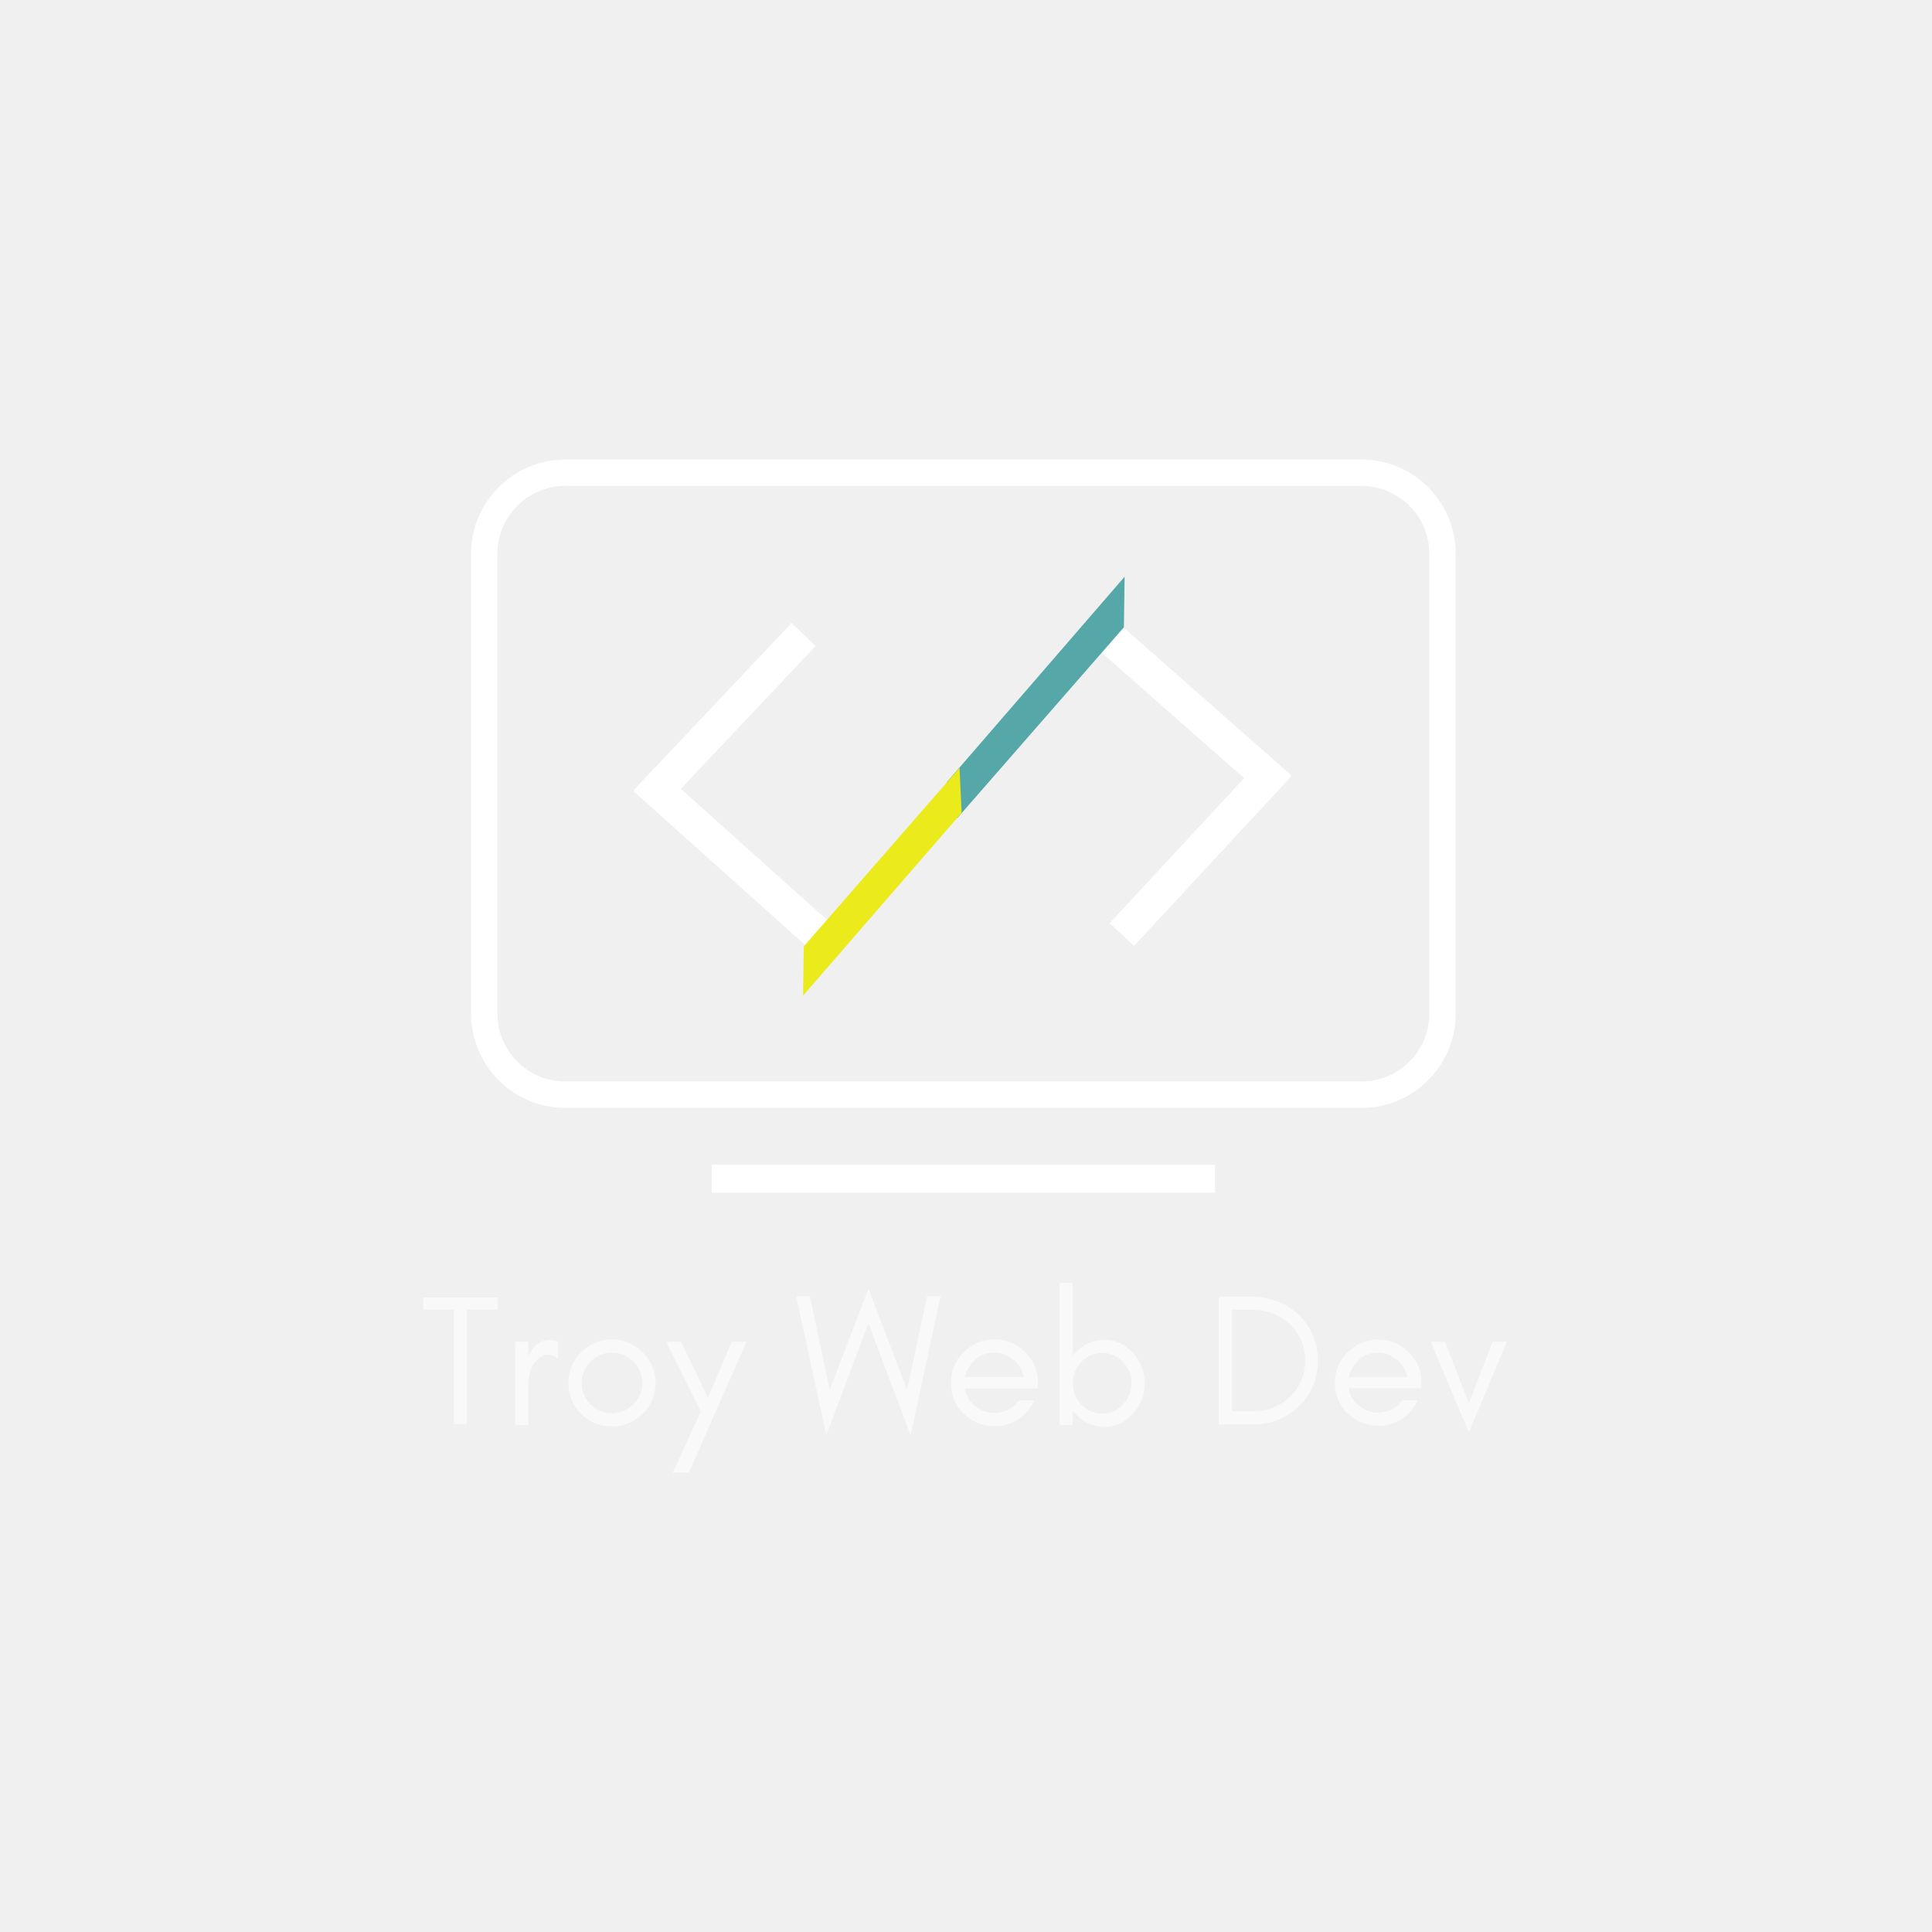
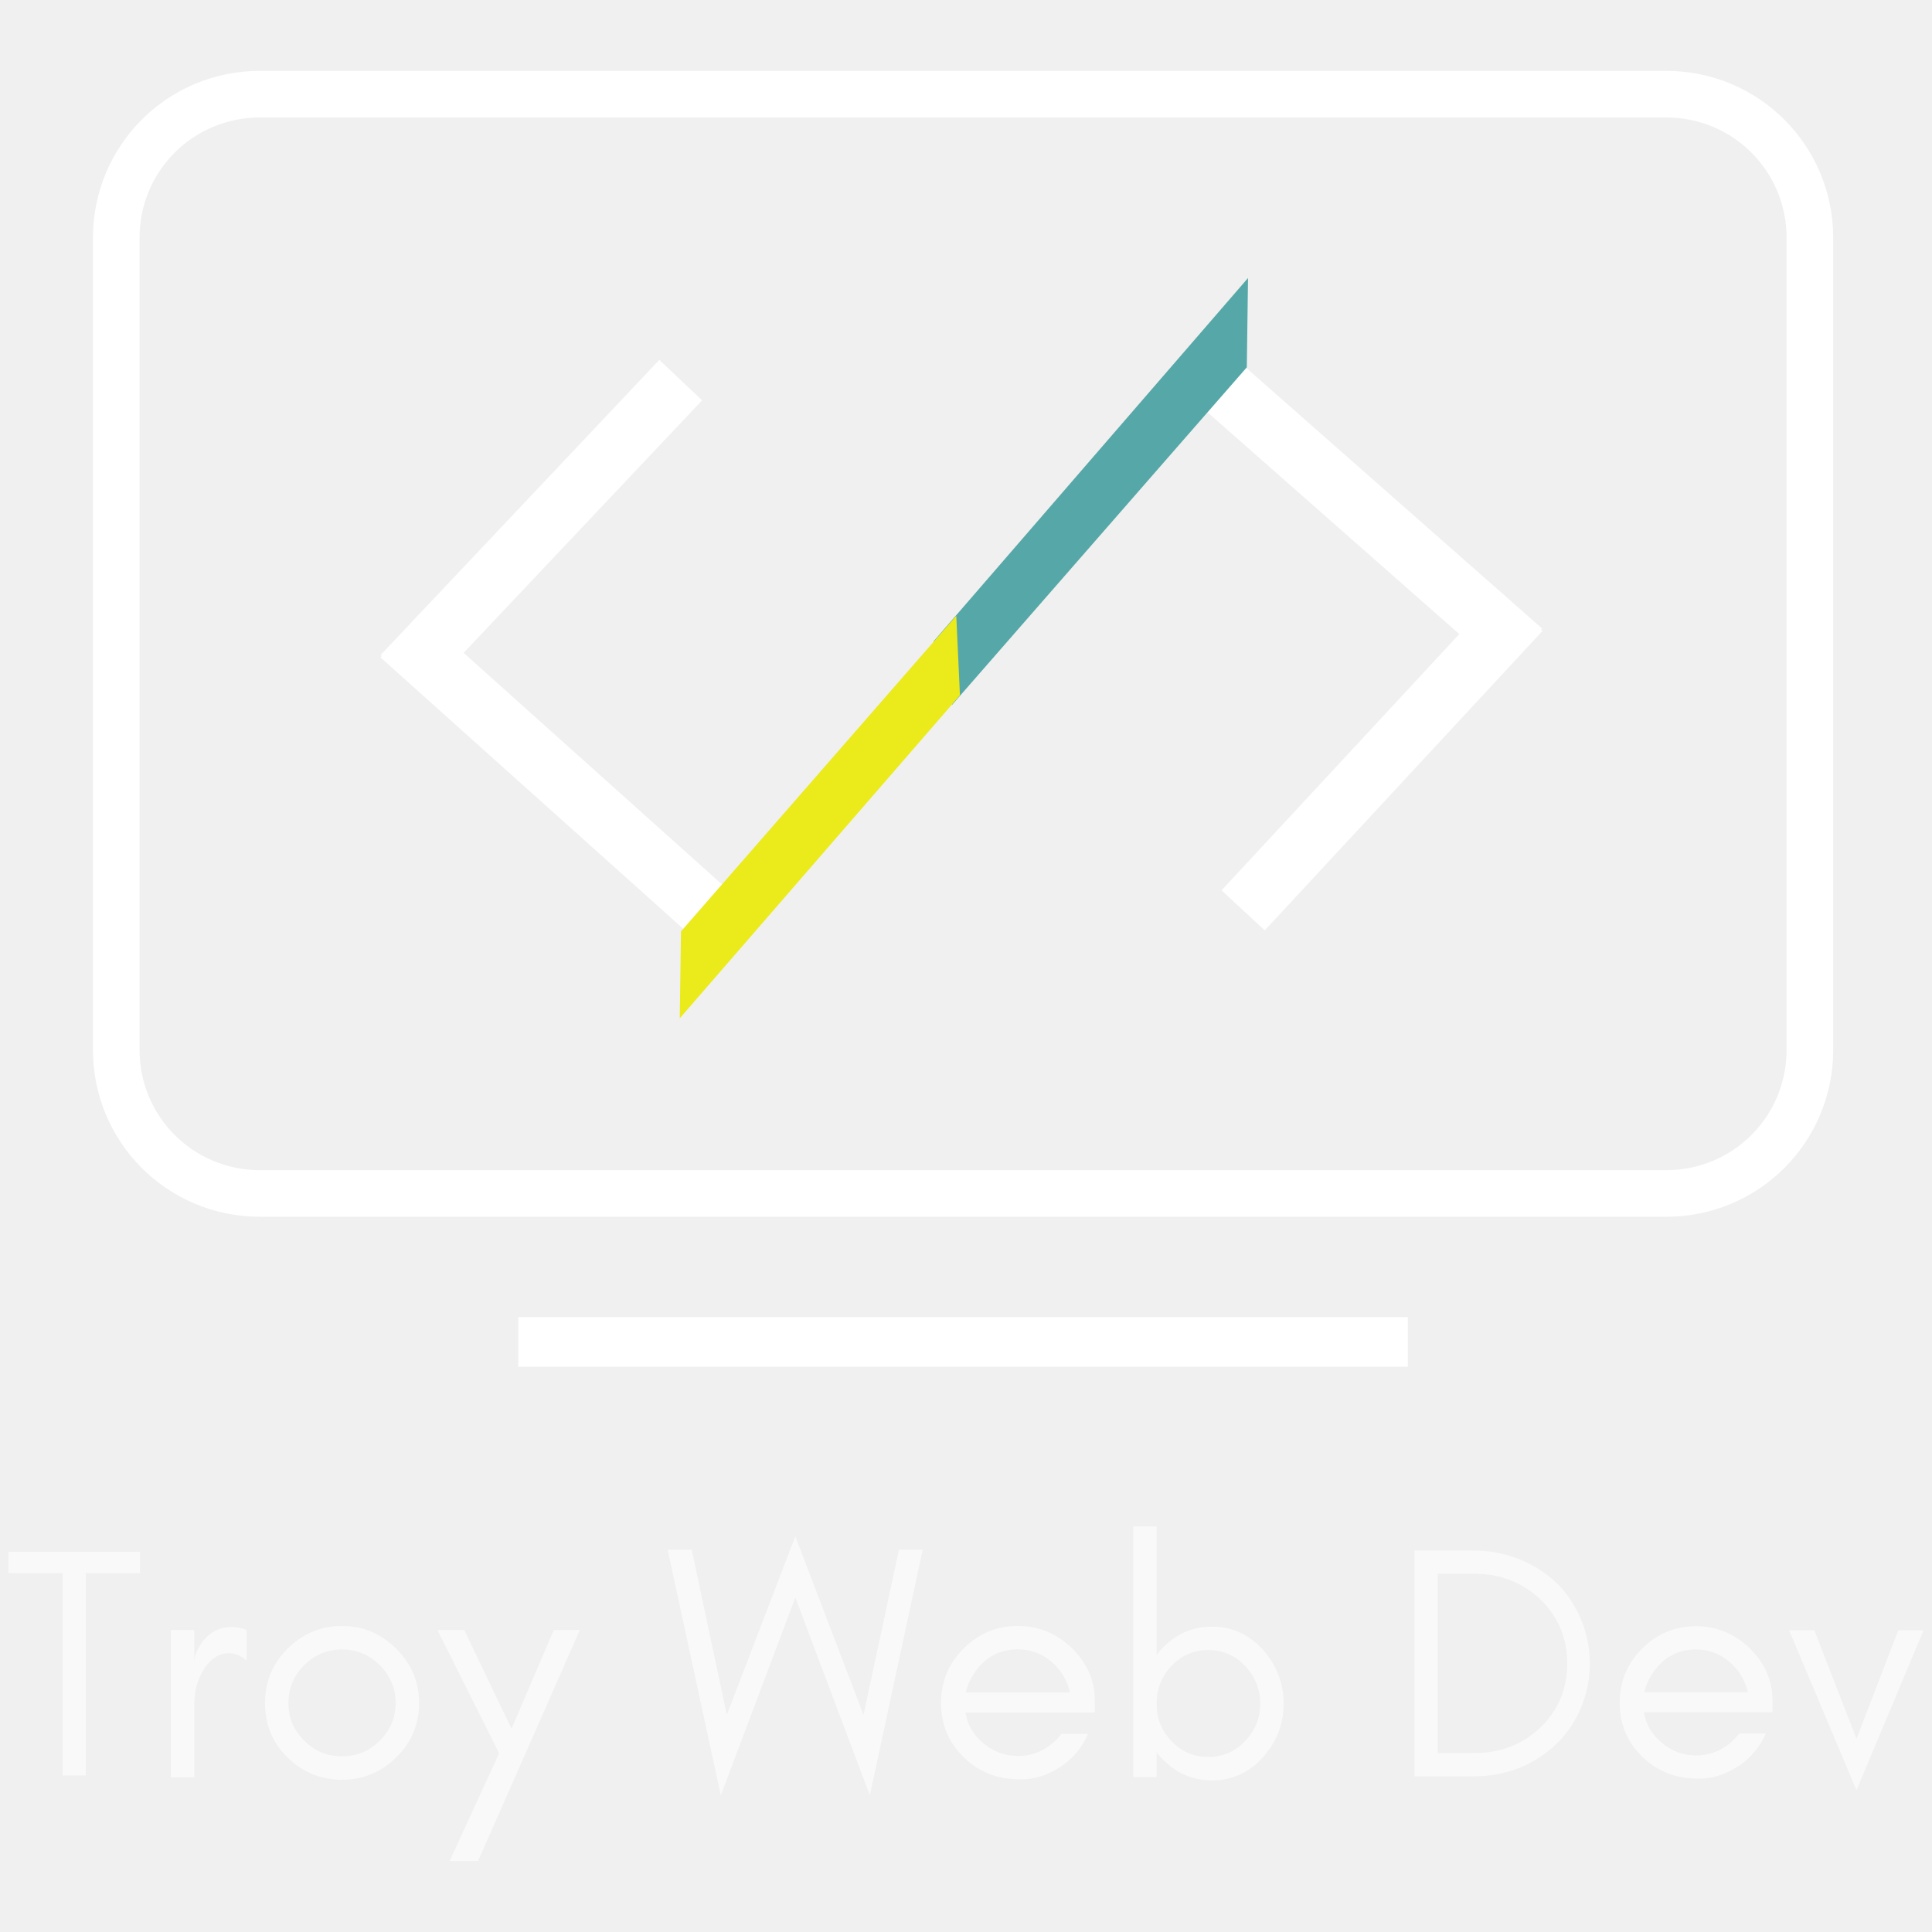
<svg xmlns="http://www.w3.org/2000/svg" version="1.0" width="1000pt" height="1000pt" viewBox="0 0 1000 1000" preserveAspectRatio="xMidYMid" id="svg7" xml:space="preserve">
  <defs id="defs7" />
-   <g id="g13" transform="matrix(1.430755,0,0,1.430755,-1462.606,817.0161)">
+   <g id="g13" transform="matrix(2.528711,0,0,2.528711,-2967.819,1060.293)">
    <path id="text7" style="font-style:normal;font-variant:normal;font-weight:normal;font-stretch:normal;font-size:68.412px;line-height:0;font-family:'Glacial Indifference';-inkscape-font-specification:'Glacial Indifference';text-align:center;letter-spacing:0px;word-spacing:0px;text-anchor:middle;fill:#f9f9f9;fill-opacity:1;stroke-width:9.229;stroke-linejoin:bevel;stroke-dasharray:18.457, 36.915;paint-order:stroke markers fill" d="m 1405.607,-106.878 v 51.309 h 4.789 v -5.131 c 0.205,0.41 0.548,0.753 0.822,1.027 2.873,3.215 6.362,4.789 10.535,4.789 4.105,0 7.593,-1.573 10.466,-4.789 2.736,-3.079 4.173,-6.704 4.173,-10.945 0,-4.173 -1.437,-7.8 -4.173,-10.947 -2.873,-3.147 -6.362,-4.789 -10.466,-4.789 -4.173,0 -7.662,1.642 -10.535,4.789 -0.274,0.342 -0.617,0.684 -0.822,1.094 v -26.407 z m -69.164,2.052 -14.024,36.532 -7.182,-33.794 h -4.926 l 10.878,50.282 15.255,-40.5 15.256,40.5 10.809,-50.282 h -4.857 l -7.251,33.794 z m 126.731,2.89 v 46.225 h 12.1 c 3.263,0 6.391,-0.544 9.313,-1.699 2.855,-1.156 5.37,-2.787 7.545,-4.827 2.107,-2.039 3.807,-4.418 5.03,-7.273 1.224,-2.855 1.903,-5.915 1.903,-9.313 0,-3.331 -0.679,-6.39 -1.903,-9.245 -1.224,-2.855 -2.923,-5.302 -5.03,-7.342 -2.175,-2.039 -4.69,-3.602 -7.545,-4.758 -2.923,-1.156 -6.051,-1.768 -9.313,-1.768 z m -287.802,0.27 v 4.377 h 11.108 v 41.404 h 4.712 v -41.404 h 11.109 v -4.377 h -11.109 -4.712 z m 292.56,4.49 h 7.478 c 5.302,0 9.788,1.768 13.459,5.167 3.671,3.535 5.575,7.952 5.575,13.187 0,5.302 -1.904,9.721 -5.575,13.188 -3.671,3.467 -8.157,5.167 -13.459,5.167 h -7.478 z m -85.926,10.686 c -4.378,0 -8.072,1.572 -11.15,4.651 -3.079,3.079 -4.585,6.773 -4.585,11.083 0,4.378 1.506,8.073 4.585,11.083 1.437,1.437 3.078,2.531 4.994,3.352 1.916,0.821 4.173,1.232 6.841,1.232 2.668,0 5.268,-0.821 7.868,-2.462 2.6,-1.642 4.514,-3.969 5.814,-6.842 h -5.473 c -1.095,1.437 -2.393,2.532 -3.967,3.353 -1.573,0.821 -3.216,1.163 -4.926,1.163 -2.6,0 -4.926,-0.821 -6.979,-2.531 -2.052,-1.642 -3.351,-3.762 -3.762,-6.362 h 26.476 v -2.531 c 0,-4.105 -1.643,-7.663 -4.79,-10.742 -3.079,-2.942 -6.772,-4.446 -10.945,-4.446 z m -138.343,0.013 c -4.388,0 -8.09,1.578 -11.175,4.663 -3.085,3.085 -4.592,6.786 -4.592,11.105 0,4.388 1.507,8.09 4.592,11.106 3.085,3.085 6.856,4.594 11.175,4.594 4.25,0 8.02,-1.509 11.105,-4.594 3.085,-3.016 4.663,-6.719 4.663,-11.106 0,-4.319 -1.578,-8.02 -4.663,-11.105 -3.085,-3.085 -6.786,-4.663 -11.105,-4.663 z m 277.156,0.041 c -4.351,0 -8.021,1.563 -11.08,4.622 -3.059,3.059 -4.554,6.73 -4.554,11.013 0,4.351 1.495,8.022 4.554,11.013 1.427,1.428 3.059,2.515 4.963,3.331 1.903,0.816 4.146,1.223 6.797,1.223 2.651,0 5.235,-0.815 7.818,-2.446 2.583,-1.631 4.487,-3.943 5.779,-6.798 h -5.439 c -1.088,1.428 -2.378,2.515 -3.942,3.331 -1.563,0.816 -3.196,1.156 -4.896,1.156 -2.583,0 -4.894,-0.816 -6.933,-2.515 -2.039,-1.631 -3.332,-3.739 -3.74,-6.322 h 26.309 v -2.515 c 0,-4.079 -1.632,-7.614 -4.759,-10.673 -3.059,-2.923 -6.73,-4.418 -10.876,-4.418 z m -299.712,0.166 c -3.428,0 -5.895,1.919 -7.472,5.621 l -0.205,1.235 v -6.239 h -4.799 v 30.164 h 4.799 v -15.082 c 0,-2.468 0.548,-4.662 1.714,-6.65 0.548,-1.028 1.302,-1.919 2.193,-2.604 0.891,-0.686 1.989,-1.097 3.223,-1.097 1.234,0 2.398,0.549 3.564,1.509 v -6.239 c -0.96,-0.411 -1.988,-0.617 -3.016,-0.617 z m 42.094,0.617 12.614,25.228 -10.147,22.075 h 5.827 l 20.842,-47.303 h -5.348 l -8.638,20.224 -9.665,-20.224 z m 276.652,0.034 13.799,32.766 13.733,-32.766 h -5.167 l -8.566,22.229 -8.632,-22.229 z m -157.847,3.918 c 2.531,0 4.79,0.821 6.773,2.462 2.052,1.71 3.284,3.831 3.899,6.362 h -21.346 c 0.274,-1.231 0.753,-2.393 1.437,-3.488 2.189,-3.557 5.268,-5.336 9.236,-5.336 z m -138.343,0.023 c 3.016,0 5.552,1.097 7.746,3.223 2.125,2.194 3.223,4.73 3.223,7.746 0,3.016 -1.097,5.554 -3.223,7.679 -2.194,2.194 -4.73,3.223 -7.746,3.223 -3.016,0 -5.622,-1.029 -7.748,-3.223 -2.194,-2.125 -3.221,-4.662 -3.221,-7.679 0,-3.016 1.028,-5.552 3.221,-7.746 2.125,-2.125 4.731,-3.223 7.748,-3.223 z m 277.156,0 c 2.515,0 4.758,0.816 6.729,2.448 2.039,1.699 3.264,3.807 3.876,6.322 h -21.209 c 0.272,-1.224 0.747,-2.38 1.427,-3.467 2.175,-3.535 5.234,-5.303 9.177,-5.303 z m -99.819,0.113 c 2.942,0 5.474,1.095 7.526,3.284 2.052,2.189 3.078,4.789 3.078,7.663 0,2.942 -1.025,5.54 -3.078,7.661 -2.052,2.189 -4.585,3.284 -7.526,3.284 -3.01,0 -5.541,-1.095 -7.594,-3.284 -2.052,-2.121 -3.01,-4.719 -3.01,-7.661 0,-2.873 0.958,-5.473 3.01,-7.663 2.052,-2.189 4.584,-3.284 7.594,-3.284 z" />
    <path id="rect12" style="fill:none;stroke:#ffffff;stroke-width:9.54;stroke-linecap:round;stroke-linejoin:round;paint-order:stroke fill markers" d="m 1226.838,-400.024 h 287.879 c 16.285,0 29.395,13.11 29.395,29.395 v 166.217 c 0,16.285 -13.11,29.395 -29.395,29.395 h -287.879 c -16.285,0 -29.395,-13.11 -29.395,-29.395 v -166.217 c 0,-16.285 13.11,-29.395 29.395,-29.395 z" />
    <path style="fill:none;fill-opacity:1;stroke:#ffffff;stroke-width:10.154;stroke-linecap:round;stroke-linejoin:miter;stroke-dasharray:none;stroke-dashoffset:0;stroke-opacity:1;paint-order:markers fill stroke" d="m 1279.736,-144.63 h 182.084 z" id="path12" />
    <path style="fill:none;fill-opacity:1;stroke:#ffffff;stroke-width:12.054;stroke-linecap:round;stroke-linejoin:miter;stroke-dasharray:none;stroke-dashoffset:0;stroke-opacity:1;paint-order:markers fill stroke" d="m 1255.942,-281.096 57.039,-60.4 z" id="path12-3" />
    <path style="fill:none;fill-opacity:1;stroke:#ffffff;stroke-width:12.054;stroke-linecap:round;stroke-linejoin:miter;stroke-dasharray:none;stroke-dashoffset:0;stroke-opacity:1;paint-order:markers fill stroke" d="m 1321.898,-229.76 -66.355,-59.474 z" id="path12-3-9" />
    <path style="fill:none;fill-opacity:1;stroke:#ffffff;stroke-width:12.054;stroke-linecap:round;stroke-linejoin:miter;stroke-dasharray:none;stroke-dashoffset:0;stroke-opacity:1;paint-order:markers fill stroke" d="m 1485.321,-286.123 -17.073,-15.039 -45.266,-39.873 z" id="path12-3-4" />
    <path style="fill:none;fill-opacity:1;stroke:#ffffff;stroke-width:12.054;stroke-linecap:round;stroke-linejoin:miter;stroke-dasharray:none;stroke-dashoffset:0;stroke-opacity:1;paint-order:markers fill stroke" d="m 1428.109,-232.959 56.862,-61.303 z" id="path12-3-9-8" />
    <path style="fill:#56a7a8;fill-opacity:1;stroke:none;stroke-width:0;stroke-linecap:butt;stroke-linejoin:miter;stroke-dasharray:none;stroke-dashoffset:0;stroke-opacity:1;paint-order:normal" d="m 1368.5,-274.994 60.355,-69.121 0.25,-18.282 -64.362,74.38 z" id="path13-4" />
    <path style="fill:#ebea1a;fill-opacity:1;stroke:none;stroke-width:0;stroke-linecap:butt;stroke-linejoin:miter;stroke-dasharray:none;stroke-dashoffset:0;stroke-opacity:1;paint-order:normal" d="m 1312.79,-210.868 57.35,-66.115 -0.751,-16.278 -56.348,64.613 z" id="path13" />
  </g>
</svg>
